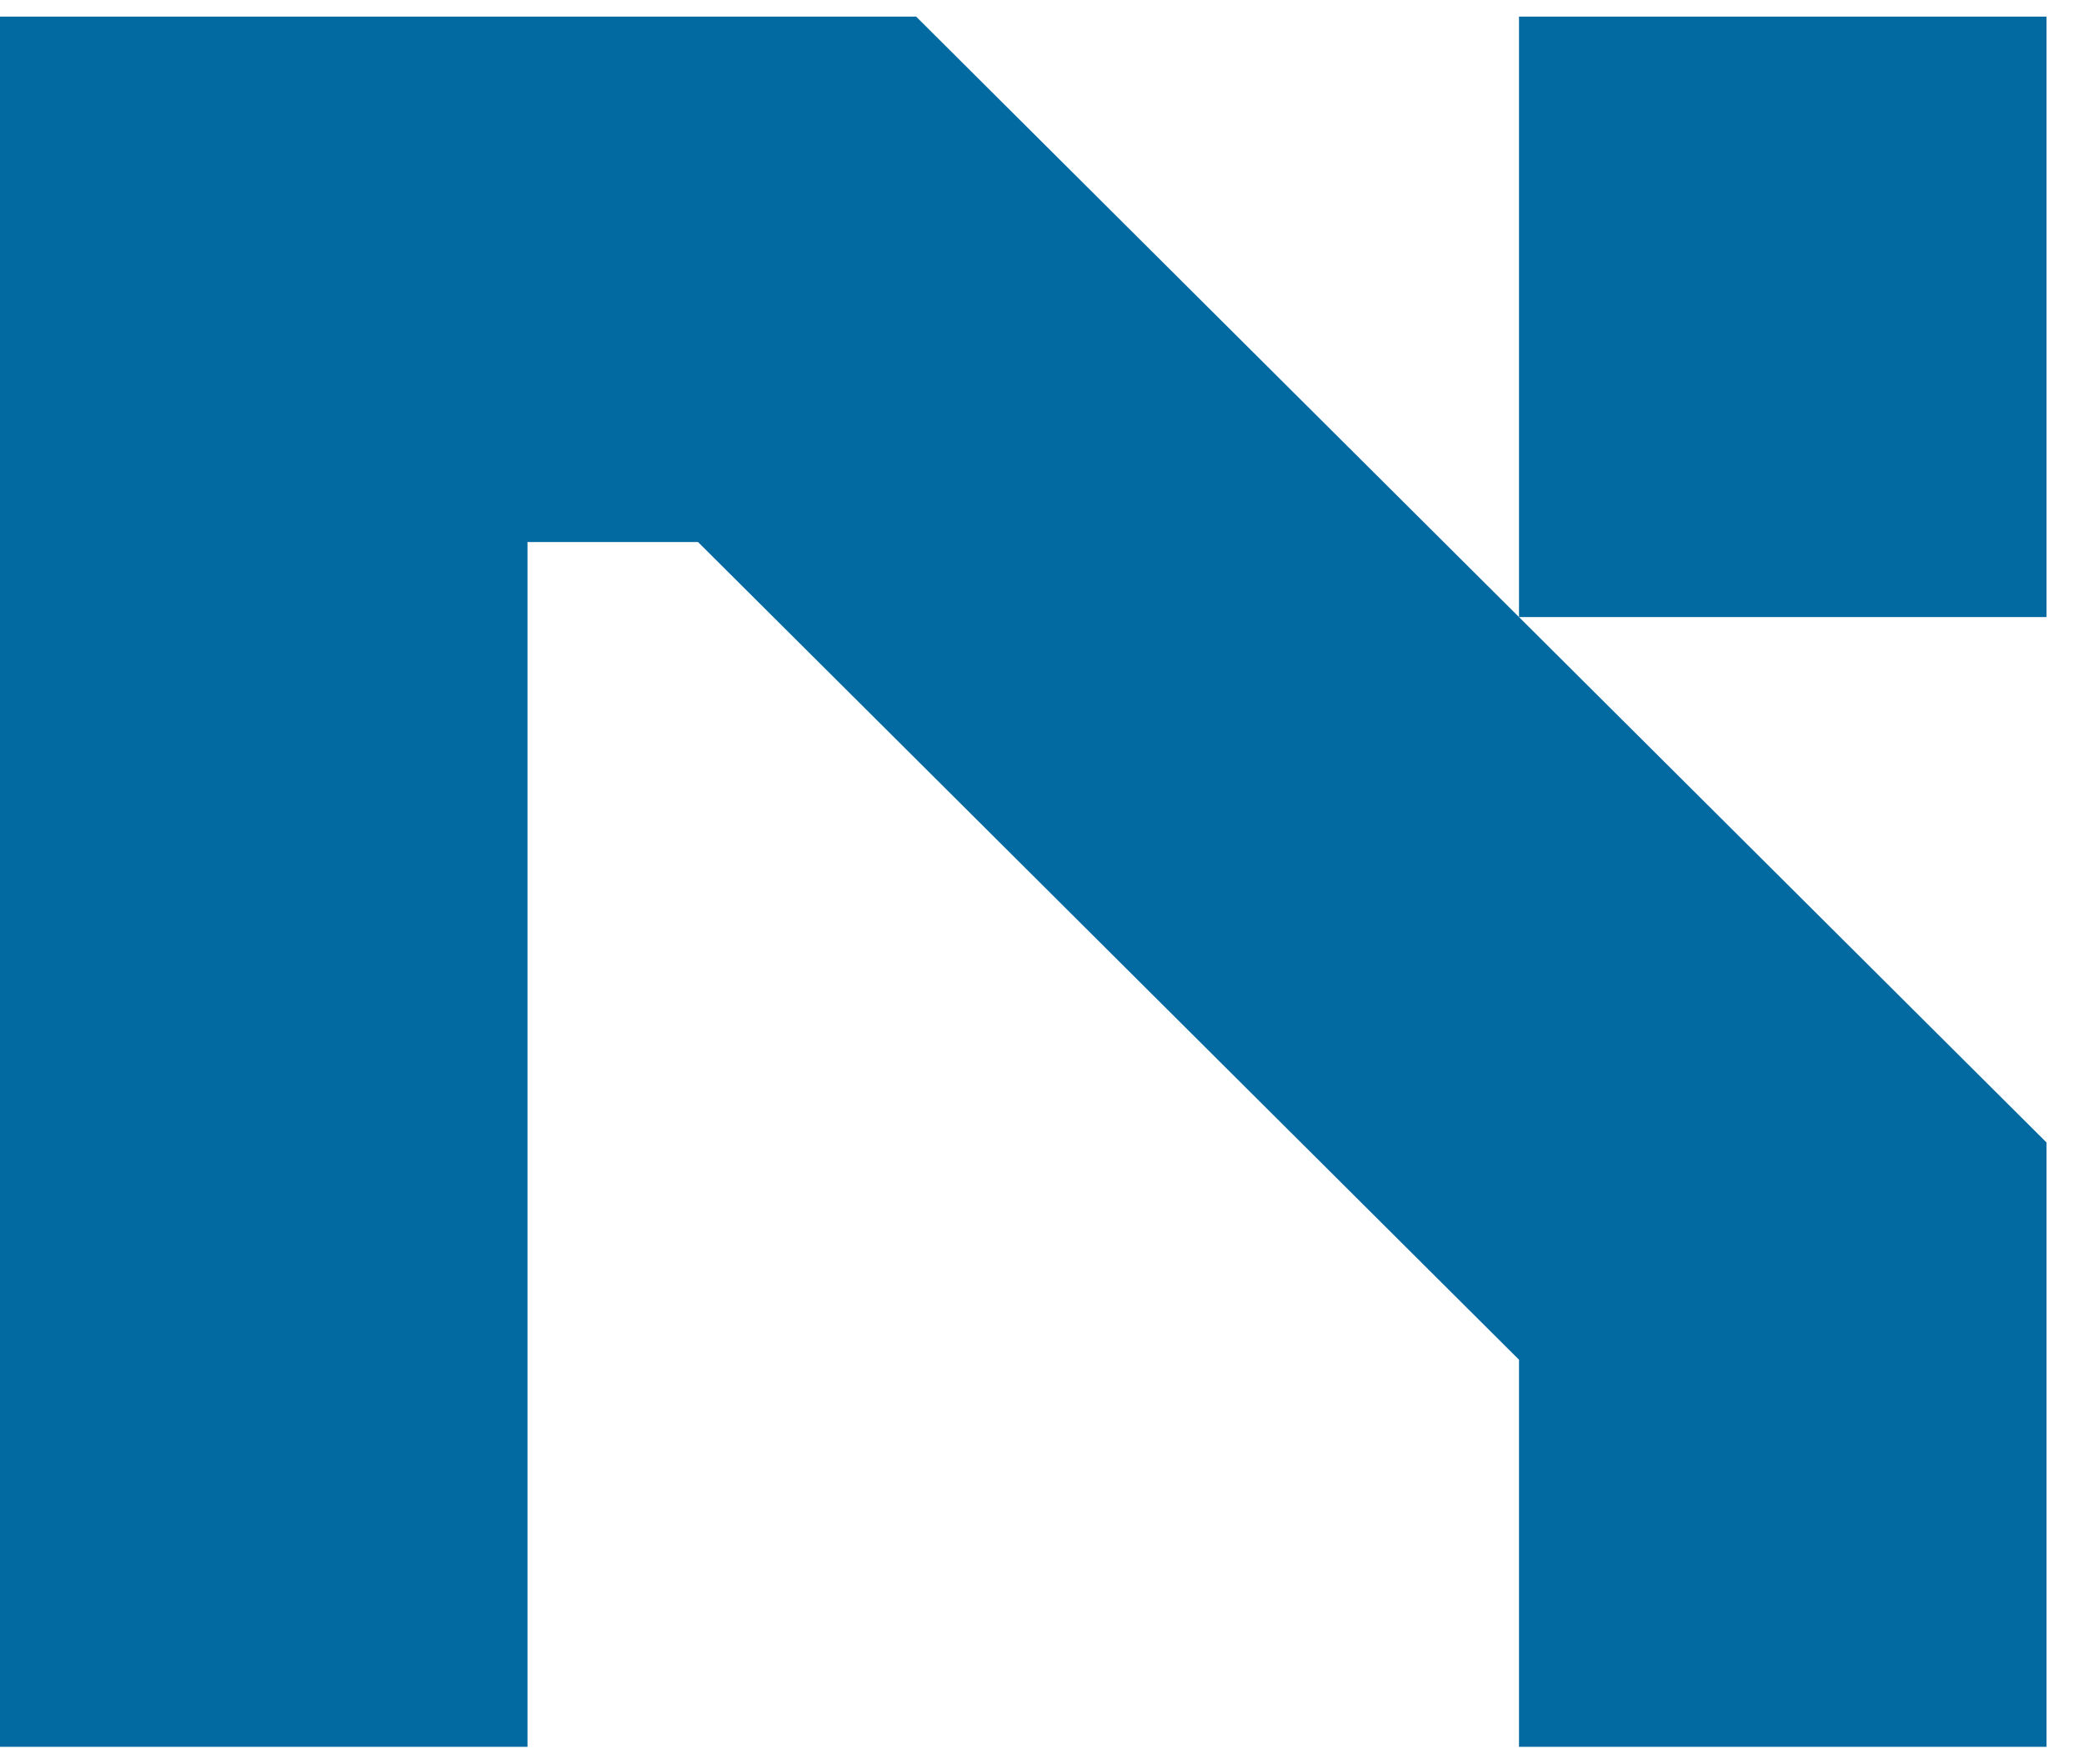
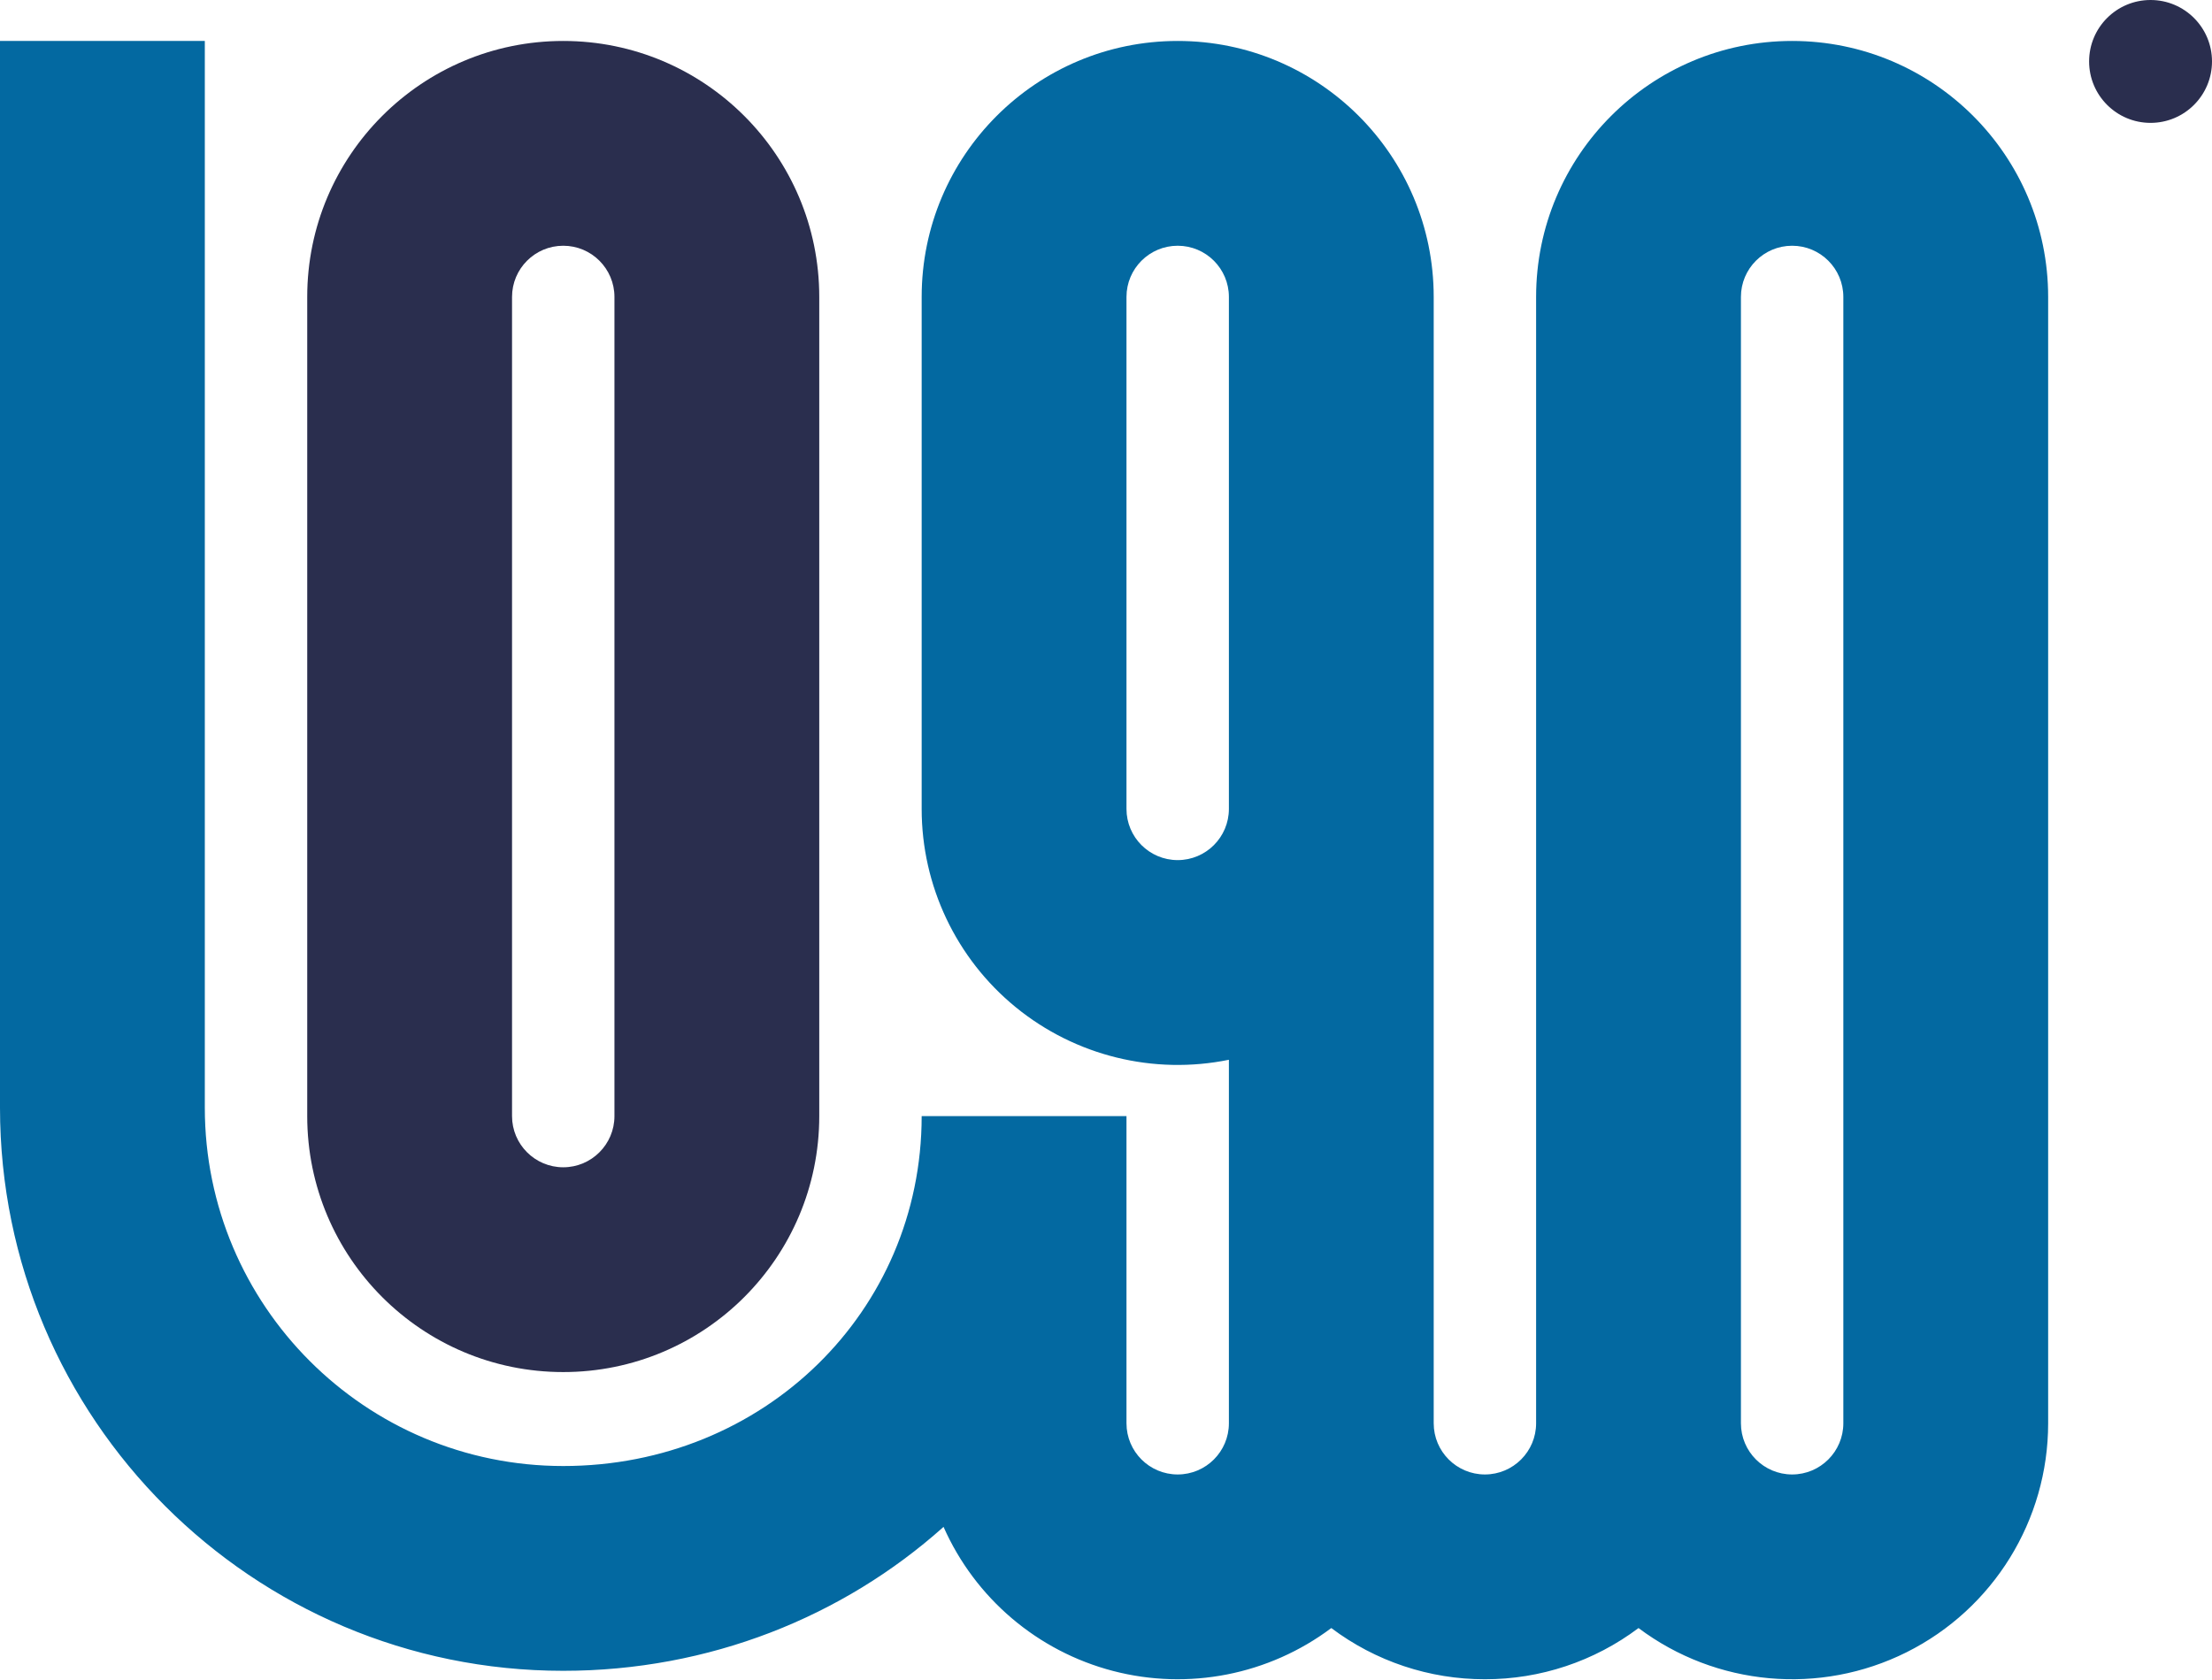
- <svg xmlns="http://www.w3.org/2000/svg" id="logo-72" width="52" height="44" viewBox="0 0 53 44" fill="none">
-   <path d="M23.3 0L52.046 28.63V44H38.631V34.155L17.752 13.361L13.415 13.361L13.415 44H0L0 0L23.3 0ZM38.631 15.269V0L52.046 0V15.269L38.631 15.269Z" class="ccustom" fill="#0369a1" />
+ <svg xmlns="http://www.w3.org/2000/svg" width="54" height="41" fill="none" viewBox="0 0 54 41">
+   <path fill="#2A2E4E" d="M54 1.5a1.5 1.5 0 1 1-3 0 1.5 1.5 0 0 1 3 0Z" />
+   <path fill="#0369a1" fill-rule="evenodd" d="M13.75 40.794C6.156 40.794 0 34.638 0 27.044V1h5v26.044a8.75 8.75 0 0 0 8.75 8.75c4.893 0 8.75-3.771 8.75-8.544h5v7.5a1.25 1.25 0 0 0 2.5 0v-8.875a6.25 6.25 0 0 1-7.5-6.125V7.25a6.25 6.25 0 1 1 12.5 0v27.5a1.25 1.25 0 1 0 2.5 0V7.25a6.25 6.25 0 1 1 12.5 0v27.5a6.25 6.25 0 0 1-10 5A6.222 6.222 0 0 1 36.25 41a6.222 6.222 0 0 1-3.75-1.25 6.251 6.251 0 0 1-9.466-2.47c-2.456 2.197-5.723 3.514-9.284 3.514Zm30-4.794c-.69 0-1.25-.56-1.25-1.25V7.25a1.25 1.25 0 1 1 2.5 0v27.5c0 .69-.56 1.25-1.25 1.25ZM30 19.75a1.25 1.25 0 0 1-2.5 0V7.25a1.25 1.25 0 1 1 2.5 0v12.5Z" clip-rule="evenodd" />
+   <path fill="#2A2E4E" fill-rule="evenodd" d="M7.5 27.25a6.25 6.25 0 1 0 12.5 0v-20a6.25 6.25 0 1 0-12.5 0v20Zm6.25 1.25c-.69 0-1.25-.56-1.25-1.25v-20a1.25 1.25 0 1 1 2.5 0v20c0 .69-.56 1.25-1.25 1.25Z" clip-rule="evenodd" />
</svg>
